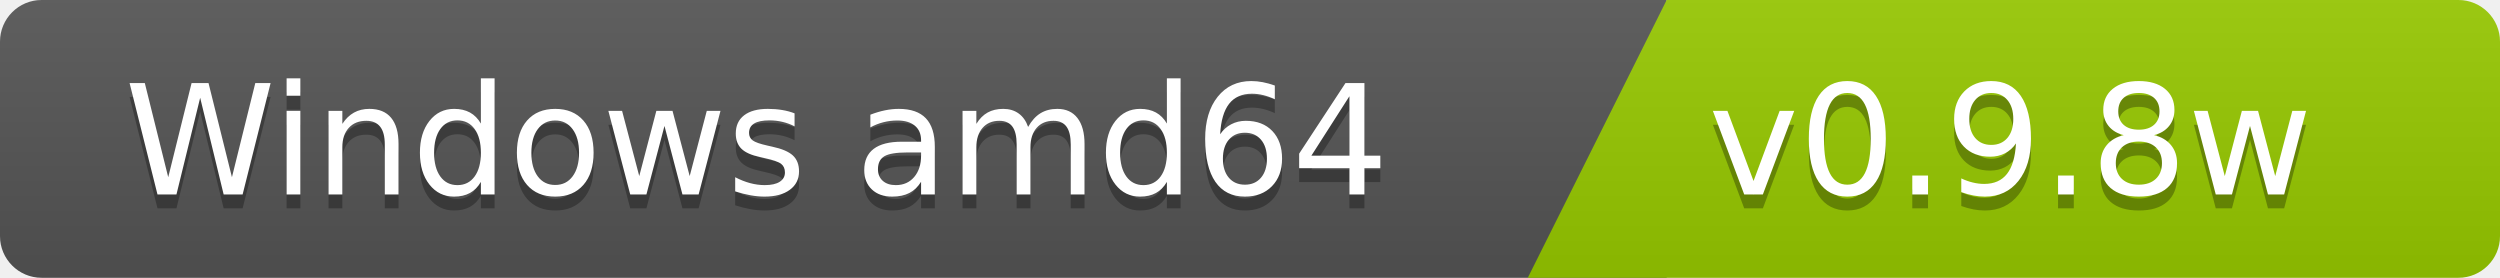
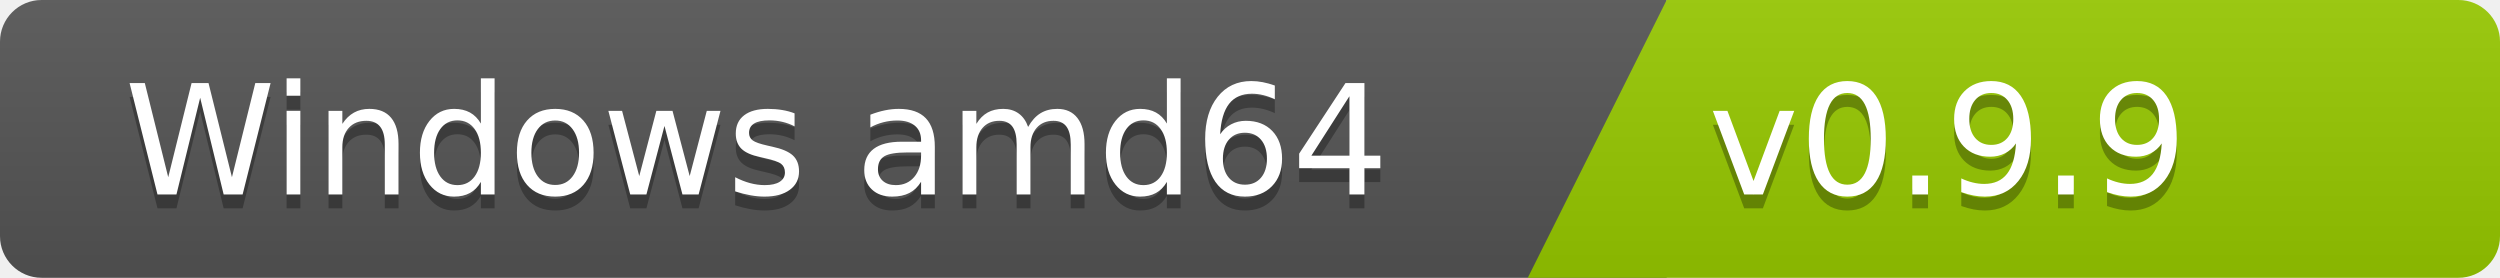
<svg xmlns="http://www.w3.org/2000/svg" width="180" height="20">
  <linearGradient id="b" x2="0" y2="100%">
    <stop offset="0" stop-color="#bbb" stop-opacity=".1" />
    <stop offset="1" stop-opacity=".1" />
  </linearGradient>
  <clipPath id="a">
    <rect width="180" height="20" rx="3" fill="#fff" />
  </clipPath>
  <g clip-path="url(#a)">
    <path fill="#555" d="M0   0h120v20H0z" />
    <path fill="#97ca00" d="M120 0h125v20H110z" />
    <path fill="url(#b)" d="M0   0h180v20H0z" />
  </g>
  <g fill="#fff" font-family="DejaVu Sans,Verdana,Geneva,sans-serif" font-size="110">
    <text x="1000" y="150" fill="#010101" fill-opacity=".3" transform="scale(.1)" text-anchor="end">Windows amd64</text>
    <text x="1000" y="140" transform="scale(.1)" text-anchor="end">Windows amd64</text>
-     <text x="1230" y="150" fill="#010101" fill-opacity=".3" transform="scale(.1)" text-anchor="start">v0.9.8w</text>
-     <text x="1230" y="140" transform="scale(.1)" text-anchor="start">v0.9.8w</text>
+     <text x="1230" y="150" fill="#010101" fill-opacity=".3" transform="scale(.1)" text-anchor="start">v0.9.9</text>
+     <text x="1230" y="140" transform="scale(.1)" text-anchor="start">v0.9.9</text>
  </g>
</svg>
